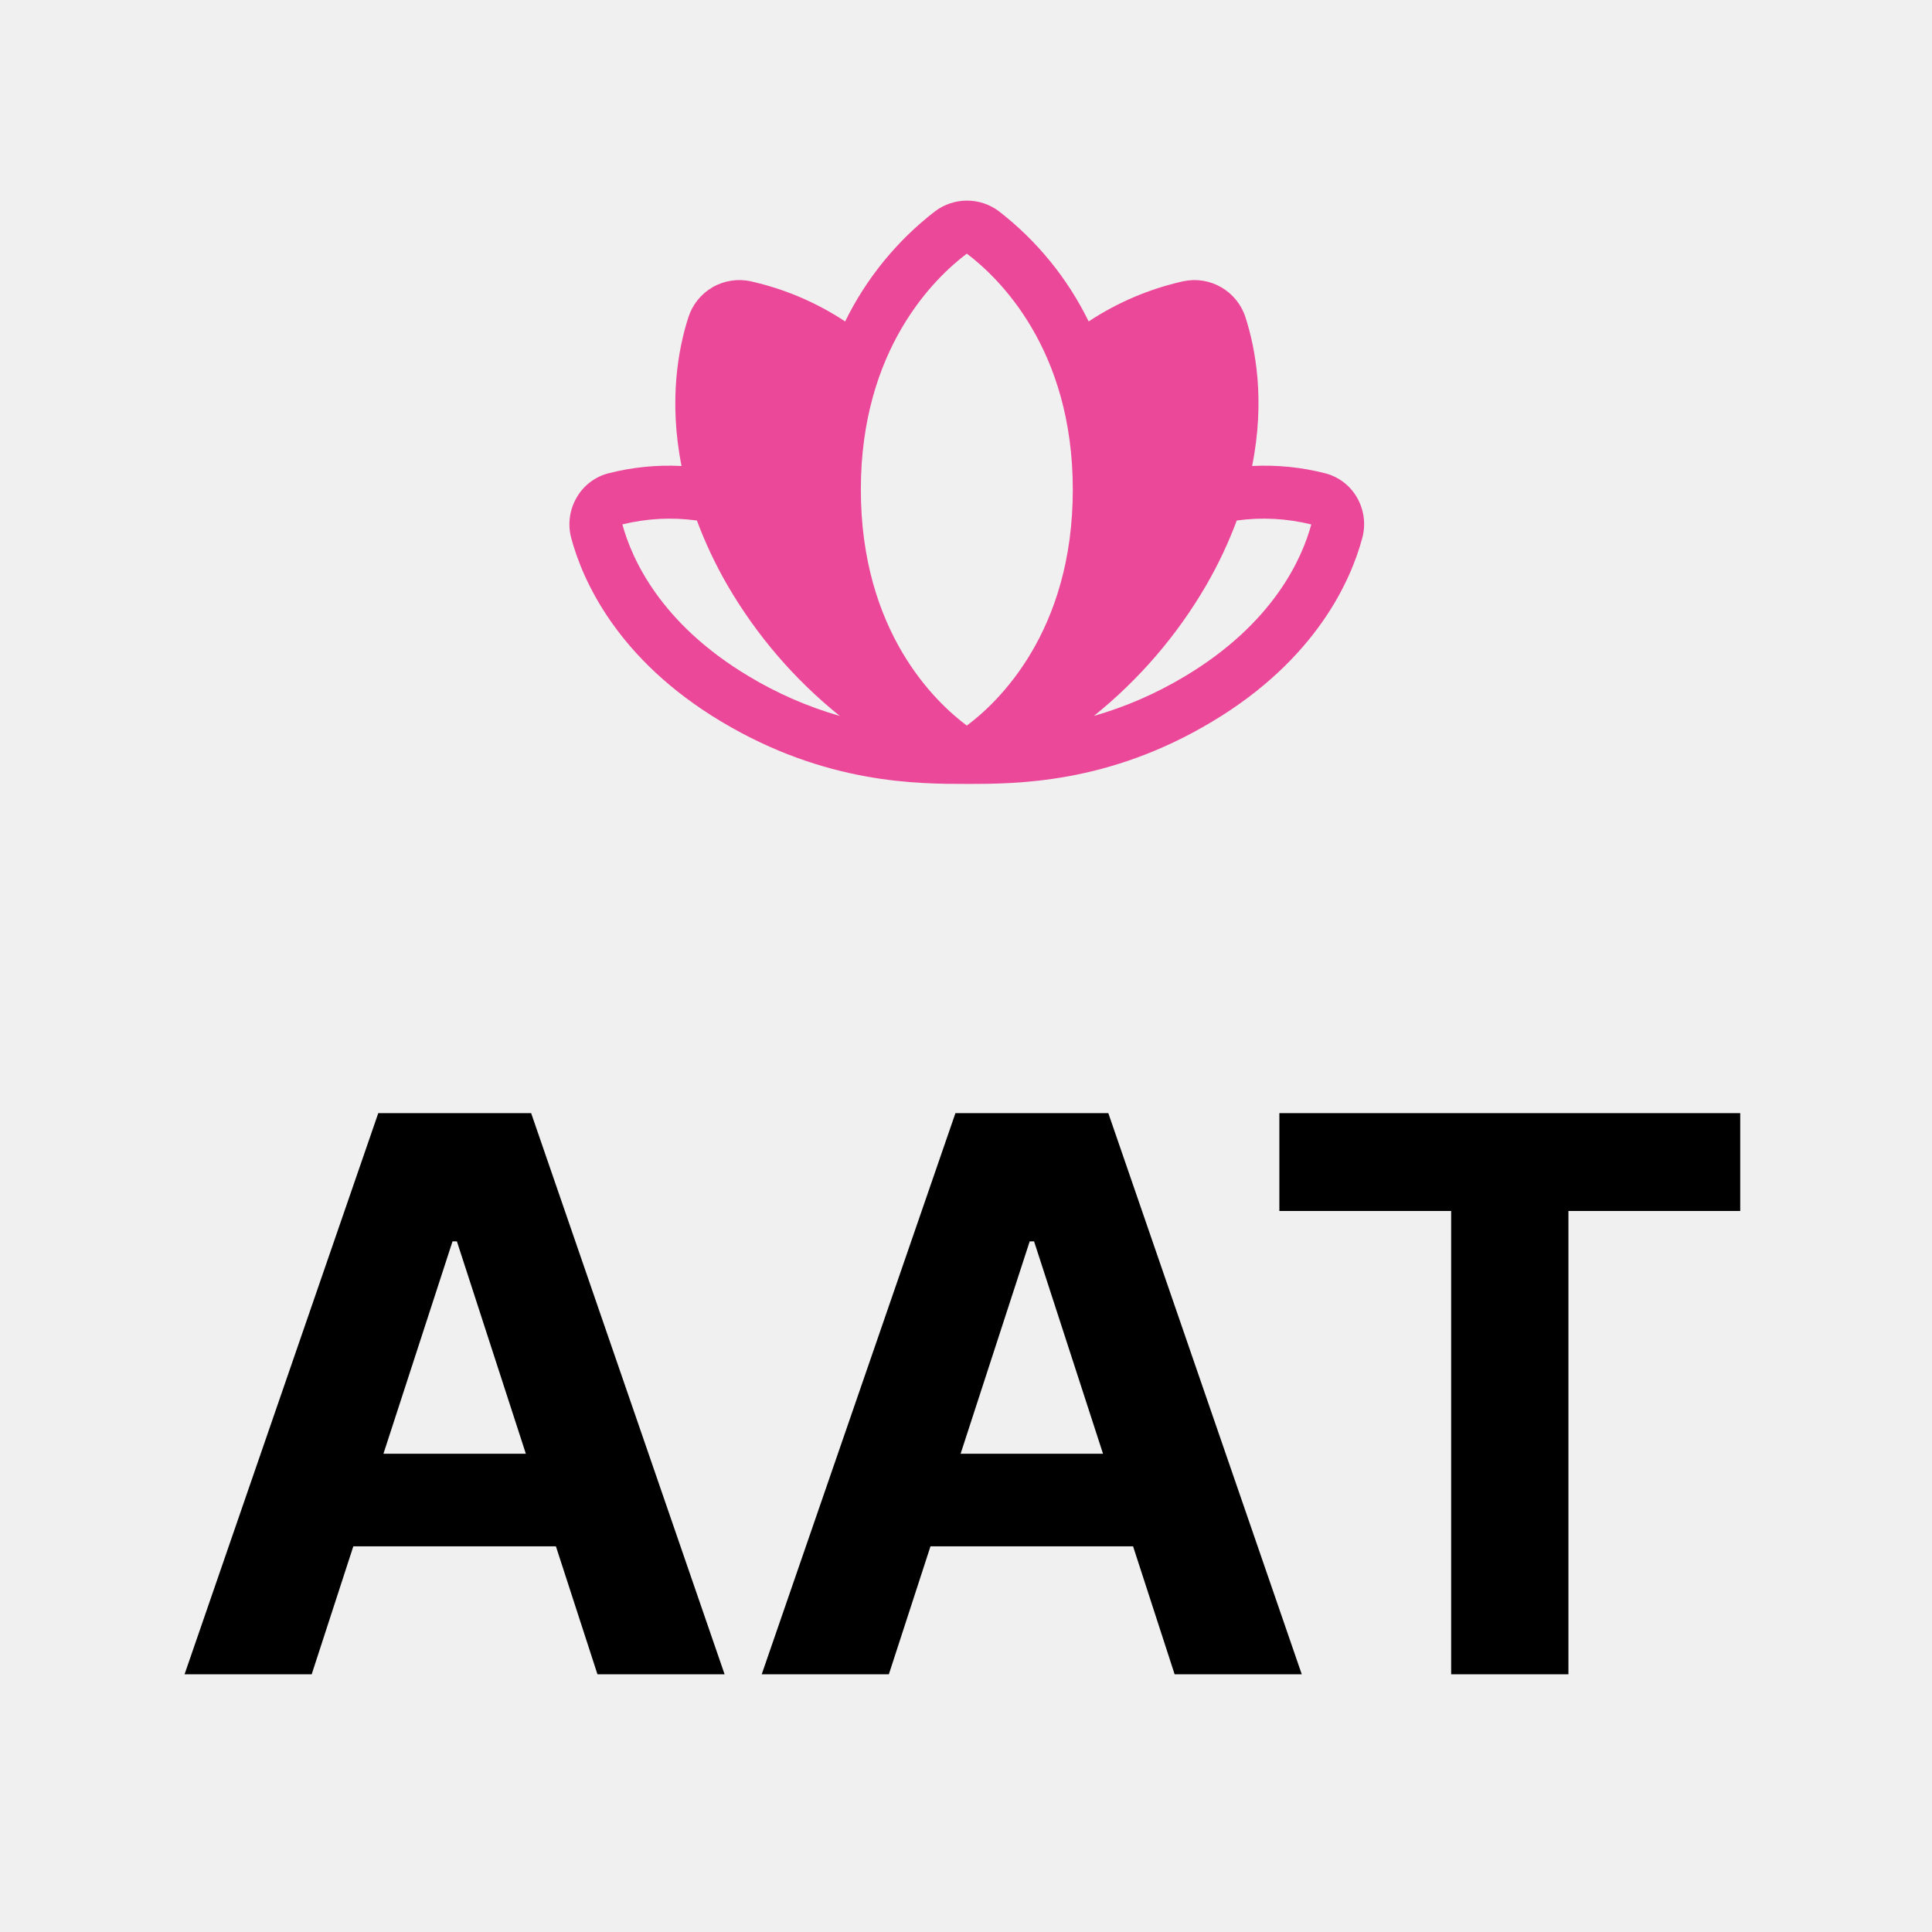
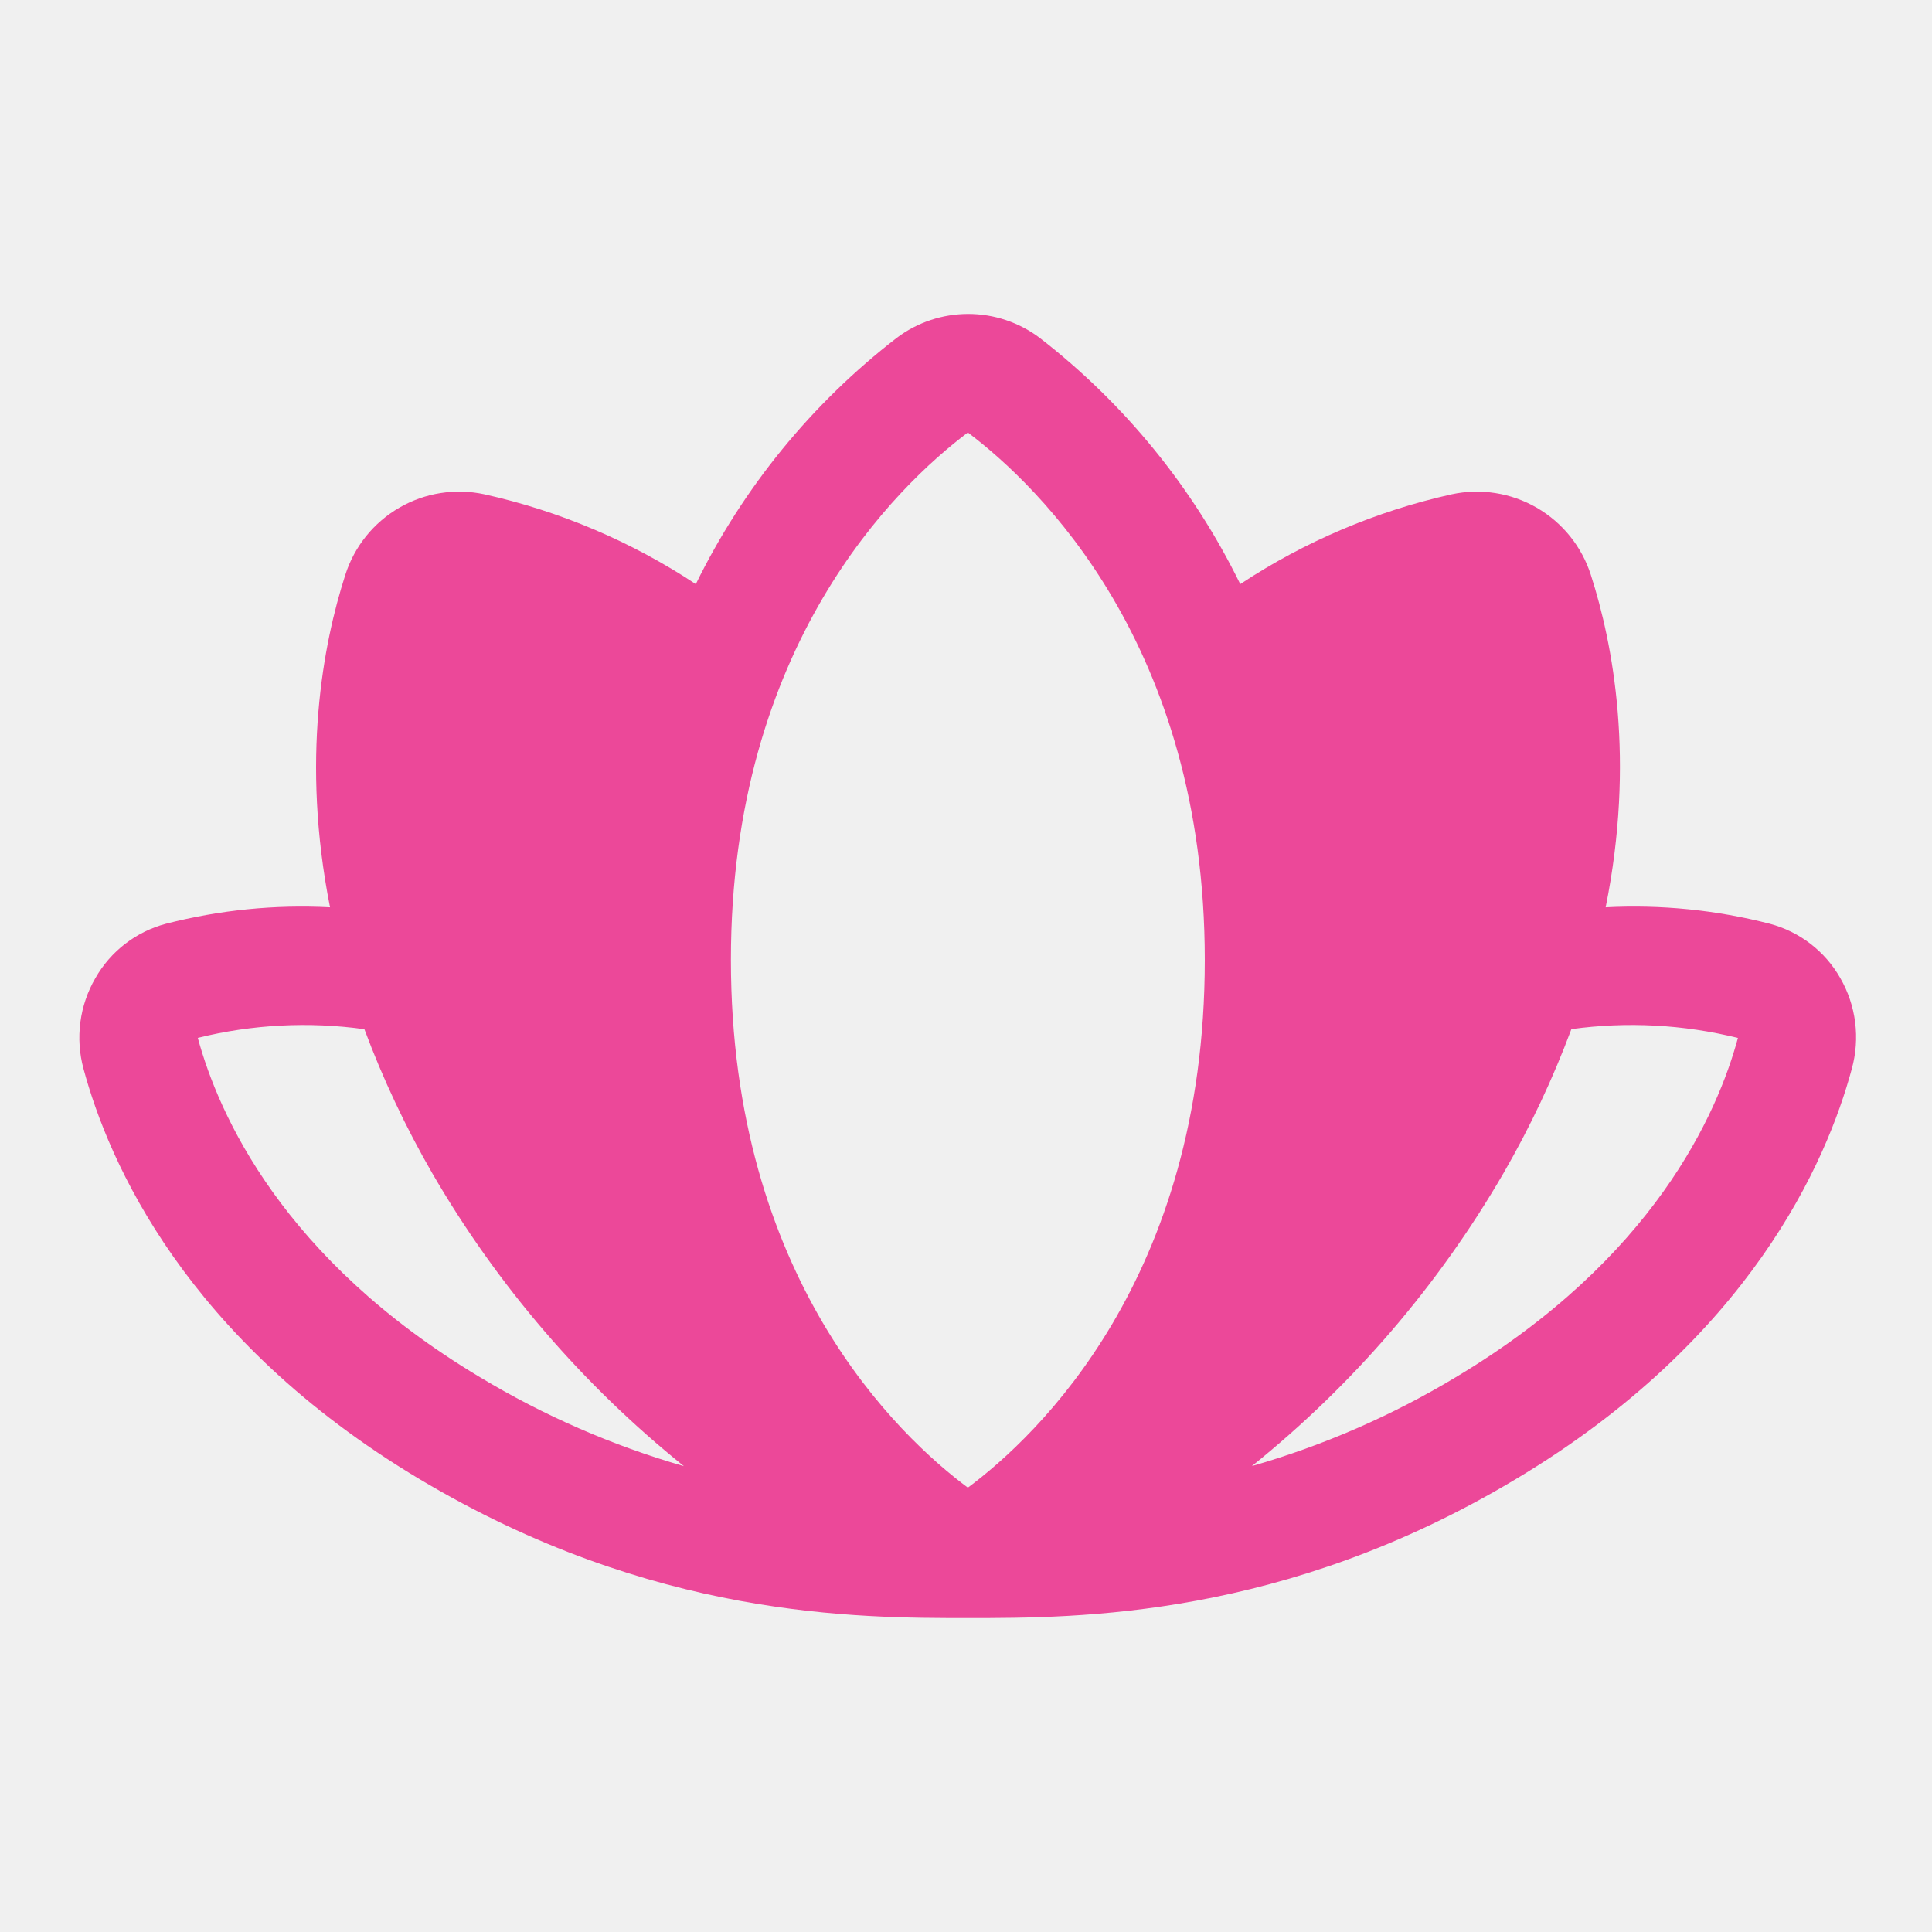
- <svg xmlns="http://www.w3.org/2000/svg" version="1.1" width="1252" height="1252">
-   <svg width="1252" height="1252" viewBox="0 0 1252 1252" fill="none">
-     <g clip-path="url(#clip0_113_2)">
-       <path d="M201.984 1085H119.597L245.13 721.364H344.207L469.562 1085H387.176L296.089 804.46H293.248L201.984 1085ZM196.835 942.067H391.437V1002.08H196.835V942.067ZM576.007 1085H493.621L619.154 721.364H718.23L843.585 1085H761.199L670.112 804.46H667.271L576.007 1085ZM570.858 942.067H765.46V1002.08H570.858V942.067ZM829.07 784.751V721.364H1127.72V784.751H1016.39V1085H940.398V784.751H829.07Z" fill="black" />
-       <path d="M879.423 322.501C877.233 318.65 874.298 315.275 870.79 312.572C867.282 309.869 863.271 307.893 858.991 306.758C843.464 302.762 827.42 301.154 811.41 301.99C819.994 259.358 813.556 225.638 807.117 205.643C804.491 197.43 798.905 190.489 791.448 186.17C783.99 181.851 775.193 180.463 766.769 182.276C744.929 187.142 724.163 195.964 705.495 208.306C691.821 180.357 671.915 155.925 647.311 136.894C641.349 132.419 634.097 130 626.644 130C619.19 130 611.938 132.419 605.976 136.894C581.333 155.913 561.389 180.346 547.685 208.306C529.017 195.964 508.251 187.142 486.411 182.276C477.989 180.454 469.191 181.838 461.734 186.159C454.278 190.48 448.698 197.426 446.084 205.643C439.646 225.638 433.207 259.336 441.663 301.99C425.653 301.154 409.608 302.762 394.082 306.758C389.802 307.893 385.791 309.869 382.283 312.572C378.775 315.275 375.84 318.65 373.65 322.501C371.361 326.442 369.878 330.8 369.289 335.321C368.699 339.842 369.014 344.434 370.216 348.832C377.492 375.85 399.834 427.202 467.503 467.666C535.173 508.129 594.622 508 626.644 508C658.665 508 718.222 508 785.462 467.666C853.132 427.202 875.474 375.85 882.749 348.832C883.967 344.441 884.3 339.852 883.729 335.332C883.158 330.812 881.694 326.45 879.423 322.501ZM485.102 438.177C427.949 403.986 409.384 362.062 403.332 339.833C419.122 335.931 435.512 335.078 451.621 337.32C456.999 351.738 463.568 365.682 471.259 379.008C490.143 411.586 514.882 440.392 544.23 463.972C523.478 457.999 503.599 449.327 485.102 438.177ZM626.536 470.2C606.512 455.295 557.858 409.57 557.858 317.217C557.858 226.003 605.89 179.913 626.536 164.364C647.183 179.956 695.215 226.046 695.215 317.26C695.215 409.57 646.56 455.295 626.536 470.2ZM849.741 339.876C843.796 361.869 825.274 403.9 767.992 438.177C749.494 449.319 729.615 457.984 708.864 463.95C738.212 440.37 762.951 411.565 781.835 378.986C789.527 365.66 796.095 351.716 801.473 337.299C817.578 335.078 833.959 335.946 849.741 339.854V339.876Z" fill="#EC4899" />
-     </g>
-     <defs>
-       <clipPath id="SvgjsClipPath1005">
-         <rect width="1252" height="1252" fill="white" />
-       </clipPath>
-     </defs>
-   </svg>
-   <style>@media (prefers-color-scheme: light) { :root { filter: none; } }
- @media (prefers-color-scheme: dark) { :root { filter: none; } }
- </style>
+ <svg xmlns="http://www.w3.org/2000/svg" width="64" height="64" viewBox="346 39 560 560">
+   <path d="M879.423 322.501C877.233 318.65 874.298 315.275 870.79 312.572C867.282 309.869 863.271 307.893 858.991 306.758C843.464 302.762 827.42 301.154 811.41 301.99C819.994 259.358 813.556 225.638 807.117 205.643C804.491 197.43 798.905 190.489 791.448 186.17C783.99 181.851 775.193 180.463 766.769 182.276C744.929 187.142 724.163 195.964 705.495 208.306C691.821 180.357 671.915 155.925 647.311 136.894C641.349 132.419 634.097 130 626.644 130C619.19 130 611.938 132.419 605.976 136.894C581.333 155.913 561.389 180.346 547.685 208.306C529.017 195.964 508.251 187.142 486.411 182.276C477.989 180.454 469.191 181.838 461.734 186.159C454.278 190.48 448.698 197.426 446.084 205.643C439.646 225.638 433.207 259.336 441.663 301.99C425.653 301.154 409.608 302.762 394.082 306.758C389.802 307.893 385.791 309.869 382.283 312.572C378.775 315.275 375.84 318.65 373.65 322.501C371.361 326.442 369.878 330.8 369.289 335.321C368.699 339.842 369.014 344.434 370.216 348.832C377.492 375.85 399.834 427.202 467.503 467.666C535.173 508.129 594.622 508 626.644 508C658.665 508 718.222 508 785.462 467.666C853.132 427.202 875.474 375.85 882.749 348.832C883.967 344.441 884.3 339.852 883.729 335.332C883.158 330.812 881.694 326.45 879.423 322.501ZM485.102 438.177C427.949 403.986 409.384 362.062 403.332 339.833C419.122 335.931 435.512 335.078 451.621 337.32C456.999 351.738 463.568 365.682 471.259 379.008C490.143 411.586 514.882 440.392 544.23 463.972C523.478 457.999 503.599 449.327 485.102 438.177ZM626.536 470.2C606.512 455.295 557.858 409.57 557.858 317.217C557.858 226.003 605.89 179.913 626.536 164.364C647.183 179.956 695.215 226.046 695.215 317.26C695.215 409.57 646.56 455.295 626.536 470.2ZM849.741 339.876C843.796 361.869 825.274 403.9 767.992 438.177C749.494 449.319 729.615 457.984 708.864 463.95C738.212 440.37 762.951 411.565 781.835 378.986C789.527 365.66 796.095 351.716 801.473 337.299C817.578 335.078 833.959 335.946 849.741 339.854V339.876Z" fill="#EC4899" />
</svg>
